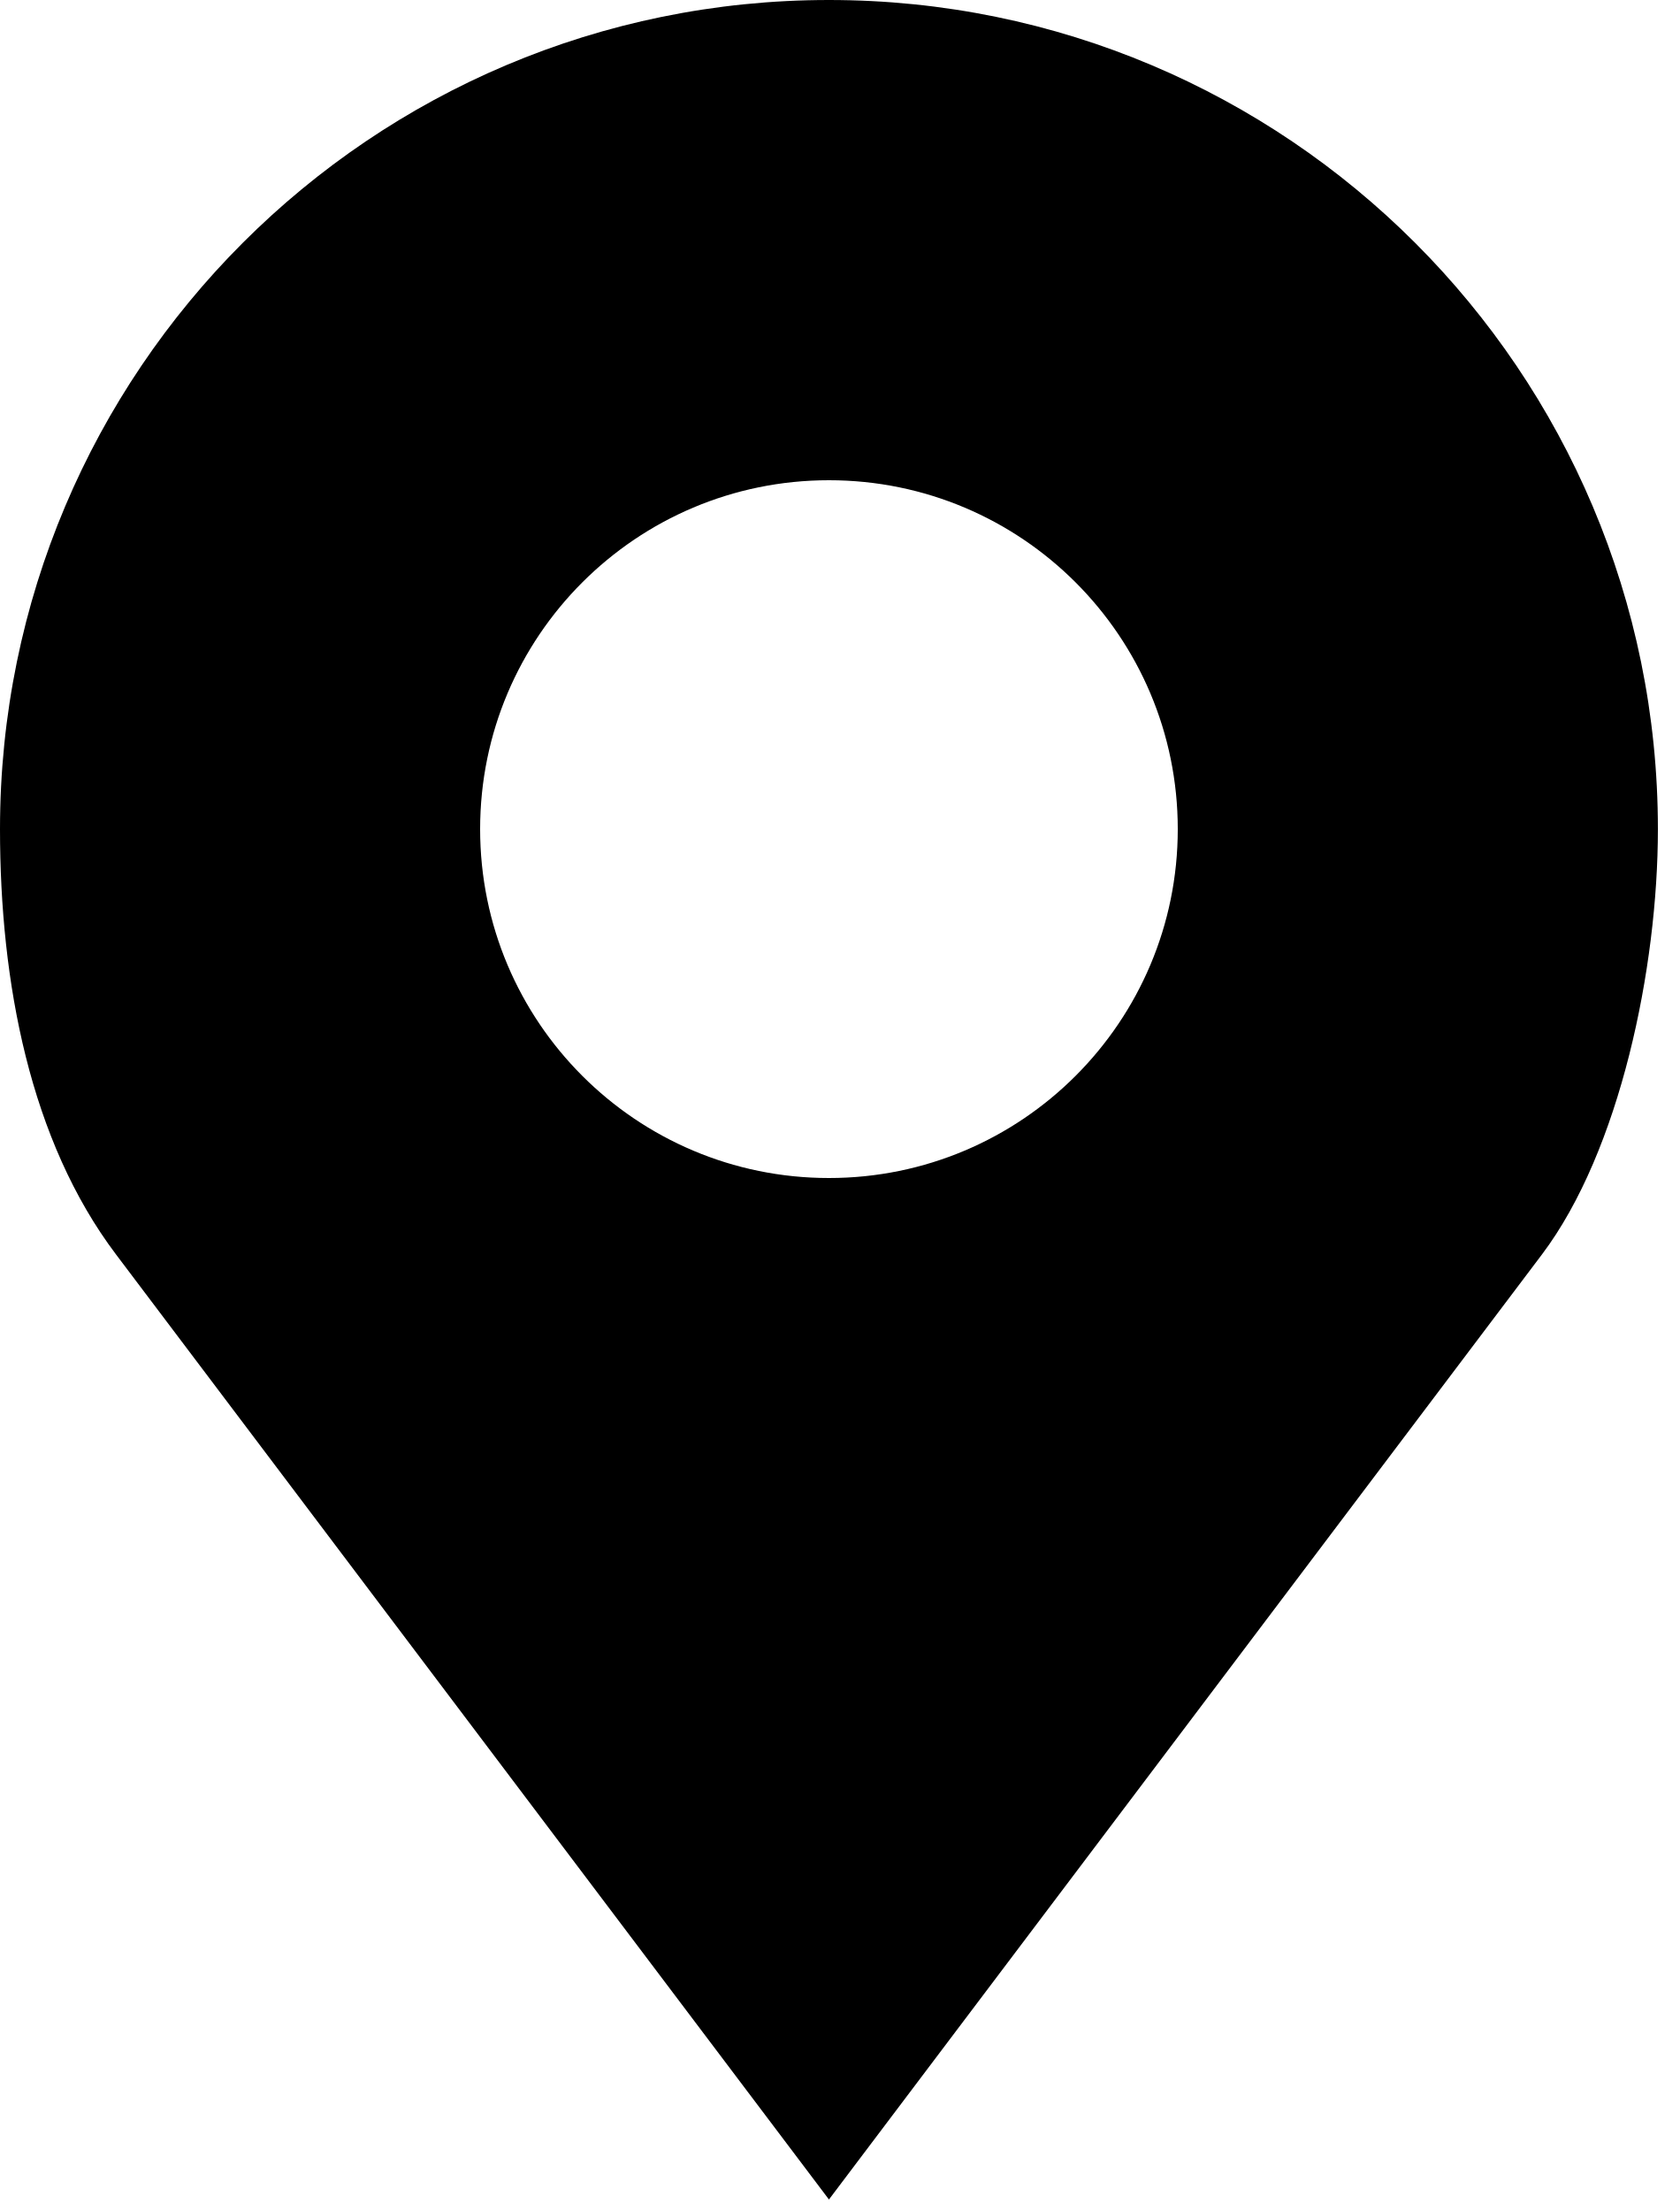
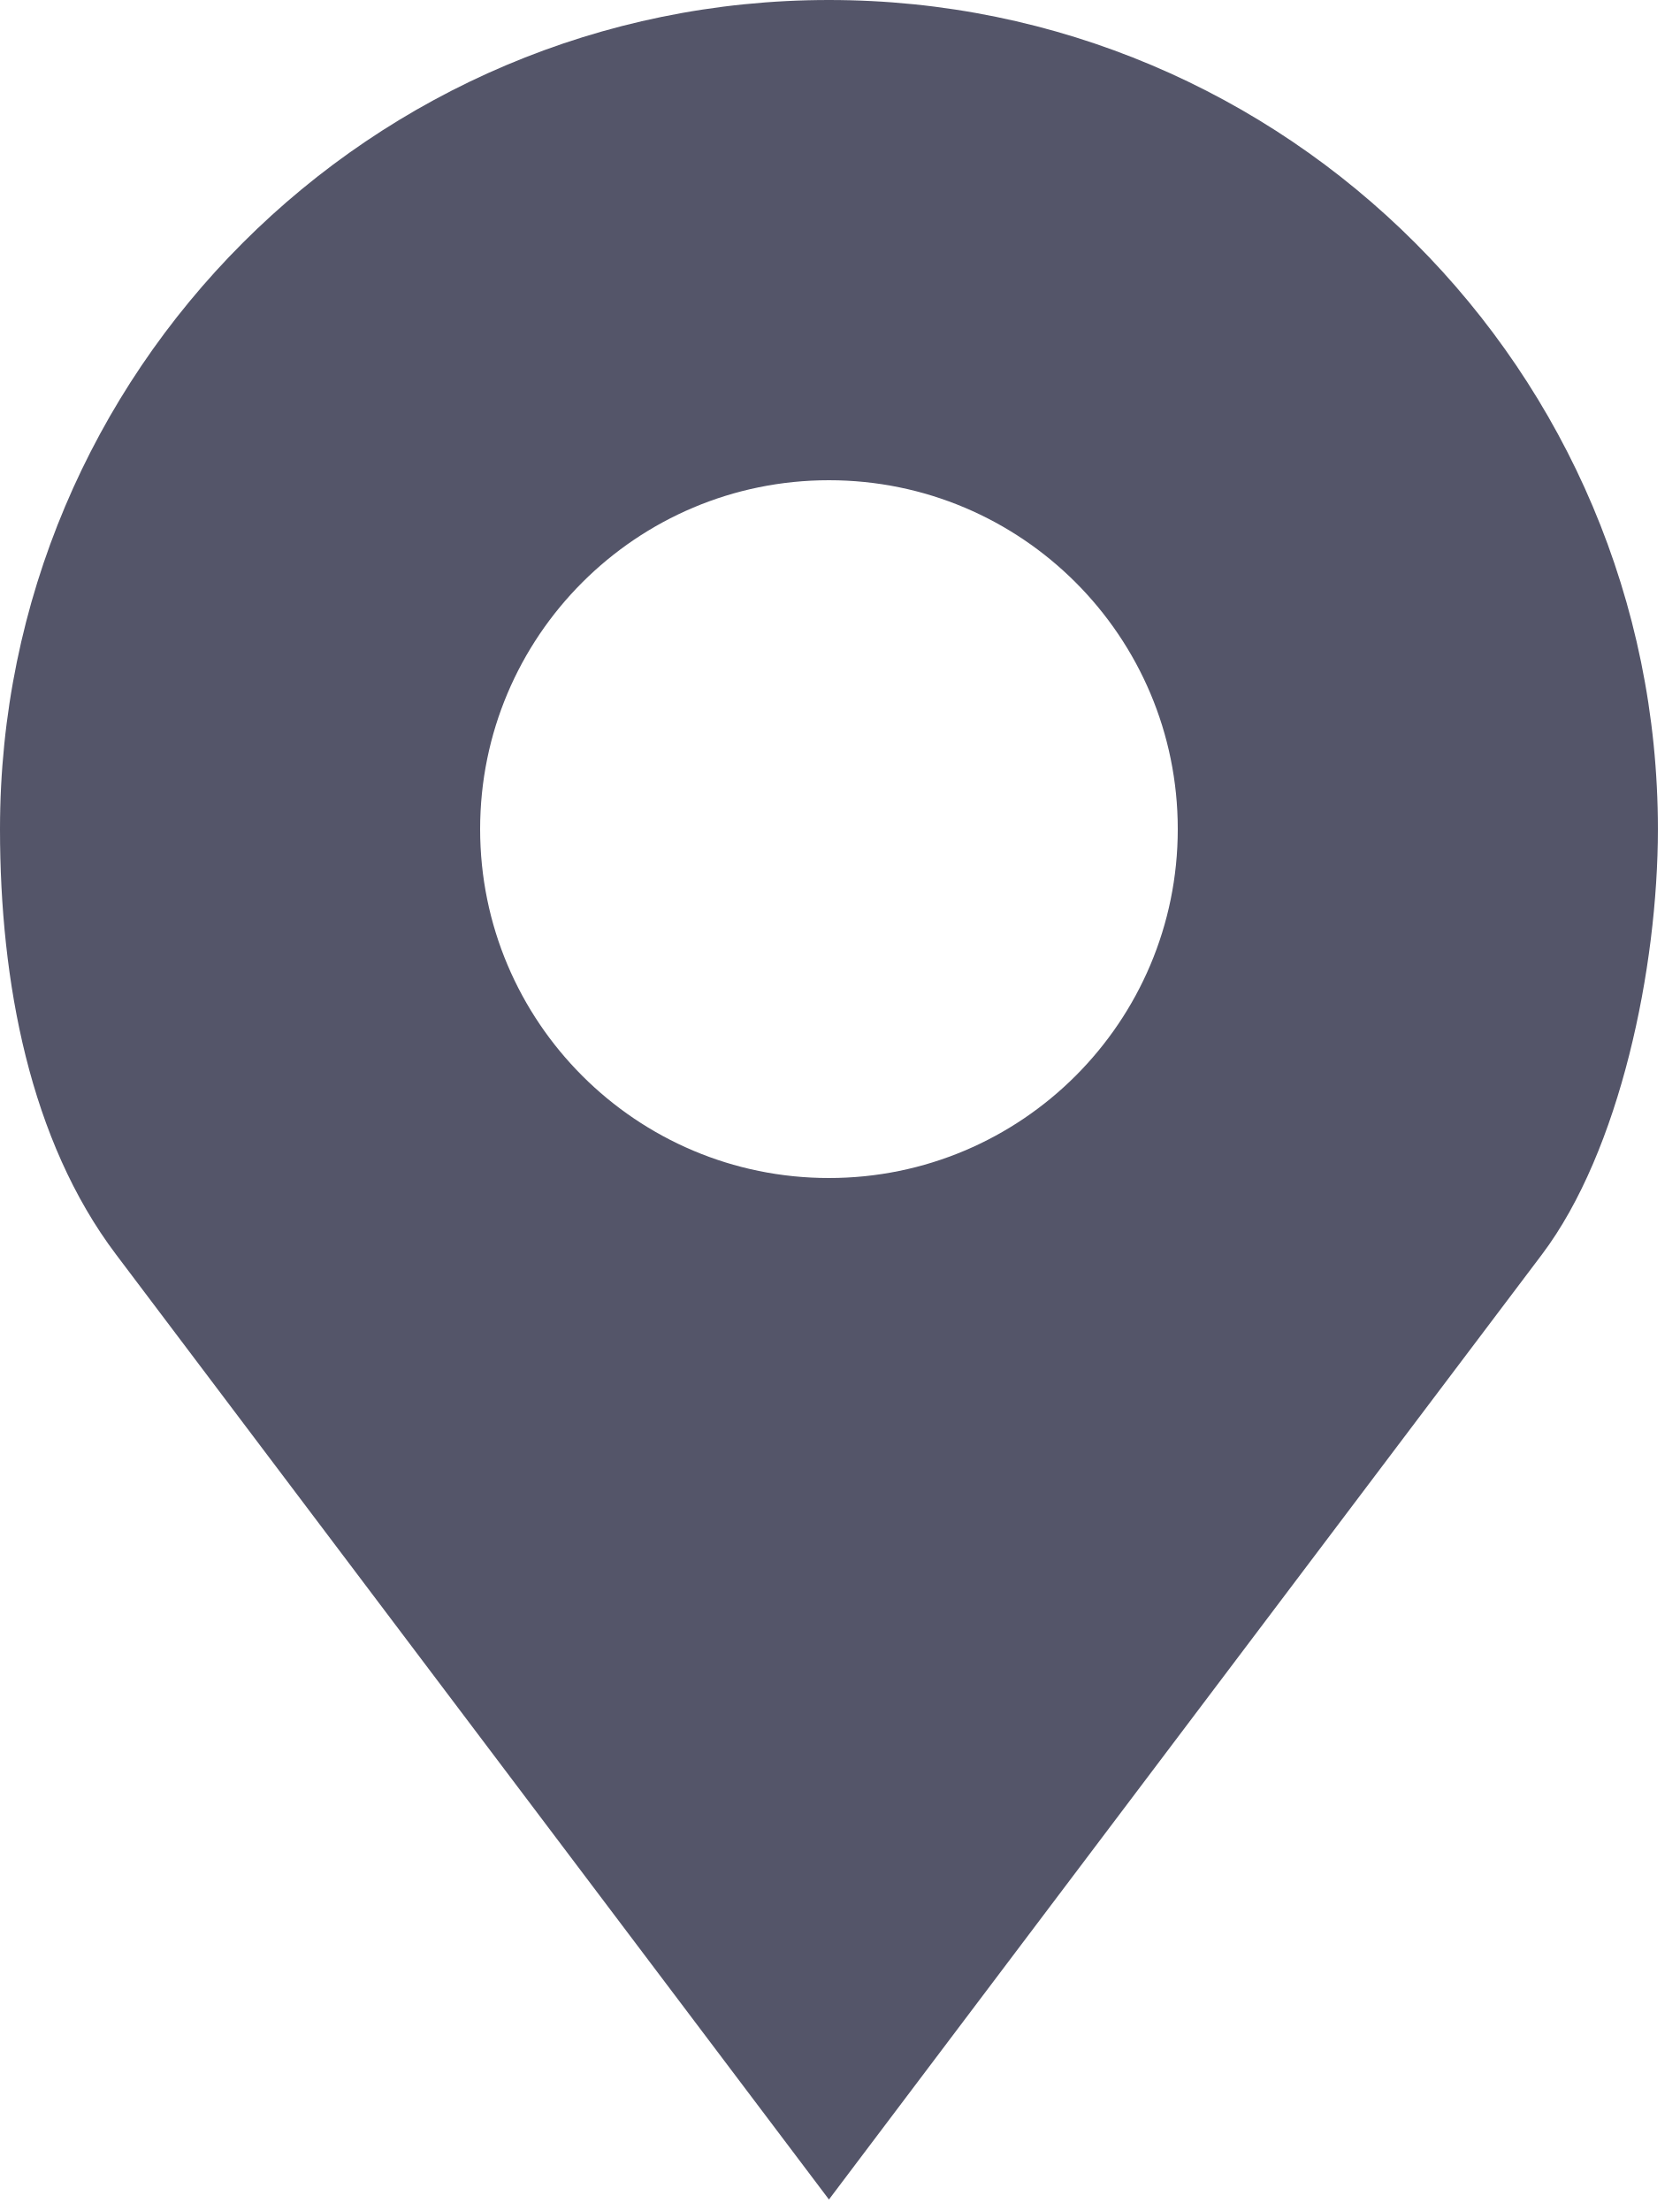
<svg xmlns="http://www.w3.org/2000/svg" width="19" height="25" viewBox="0 0 19 25" fill="none">
-   <path d="M9.375 0C4.197 0 0 4.197 0 9.375C0 11.107 0.339 12.895 1.312 14.184L9.375 24.87L17.439 14.184C18.322 13.013 18.75 10.943 18.75 9.375C18.75 4.197 14.553 0 9.375 0ZM9.375 5.43C11.554 5.43 13.32 7.196 13.32 9.375C13.32 11.554 11.554 13.32 9.375 13.32C7.196 13.32 5.43 11.554 5.43 9.375C5.43 7.196 7.196 5.43 9.375 5.43Z" fill="black" />
+   <path d="M9.375 0C4.197 0 0 4.197 0 9.375C0 11.107 0.339 12.895 1.312 14.184L9.375 24.87L17.439 14.184C18.322 13.013 18.75 10.943 18.75 9.375C18.75 4.197 14.553 0 9.375 0ZM9.375 5.43C11.554 5.43 13.32 7.196 13.32 9.375C13.32 11.554 11.554 13.32 9.375 13.32C7.196 13.32 5.43 11.554 5.43 9.375C5.43 7.196 7.196 5.43 9.375 5.43Z" fill="#545569" />
</svg>
